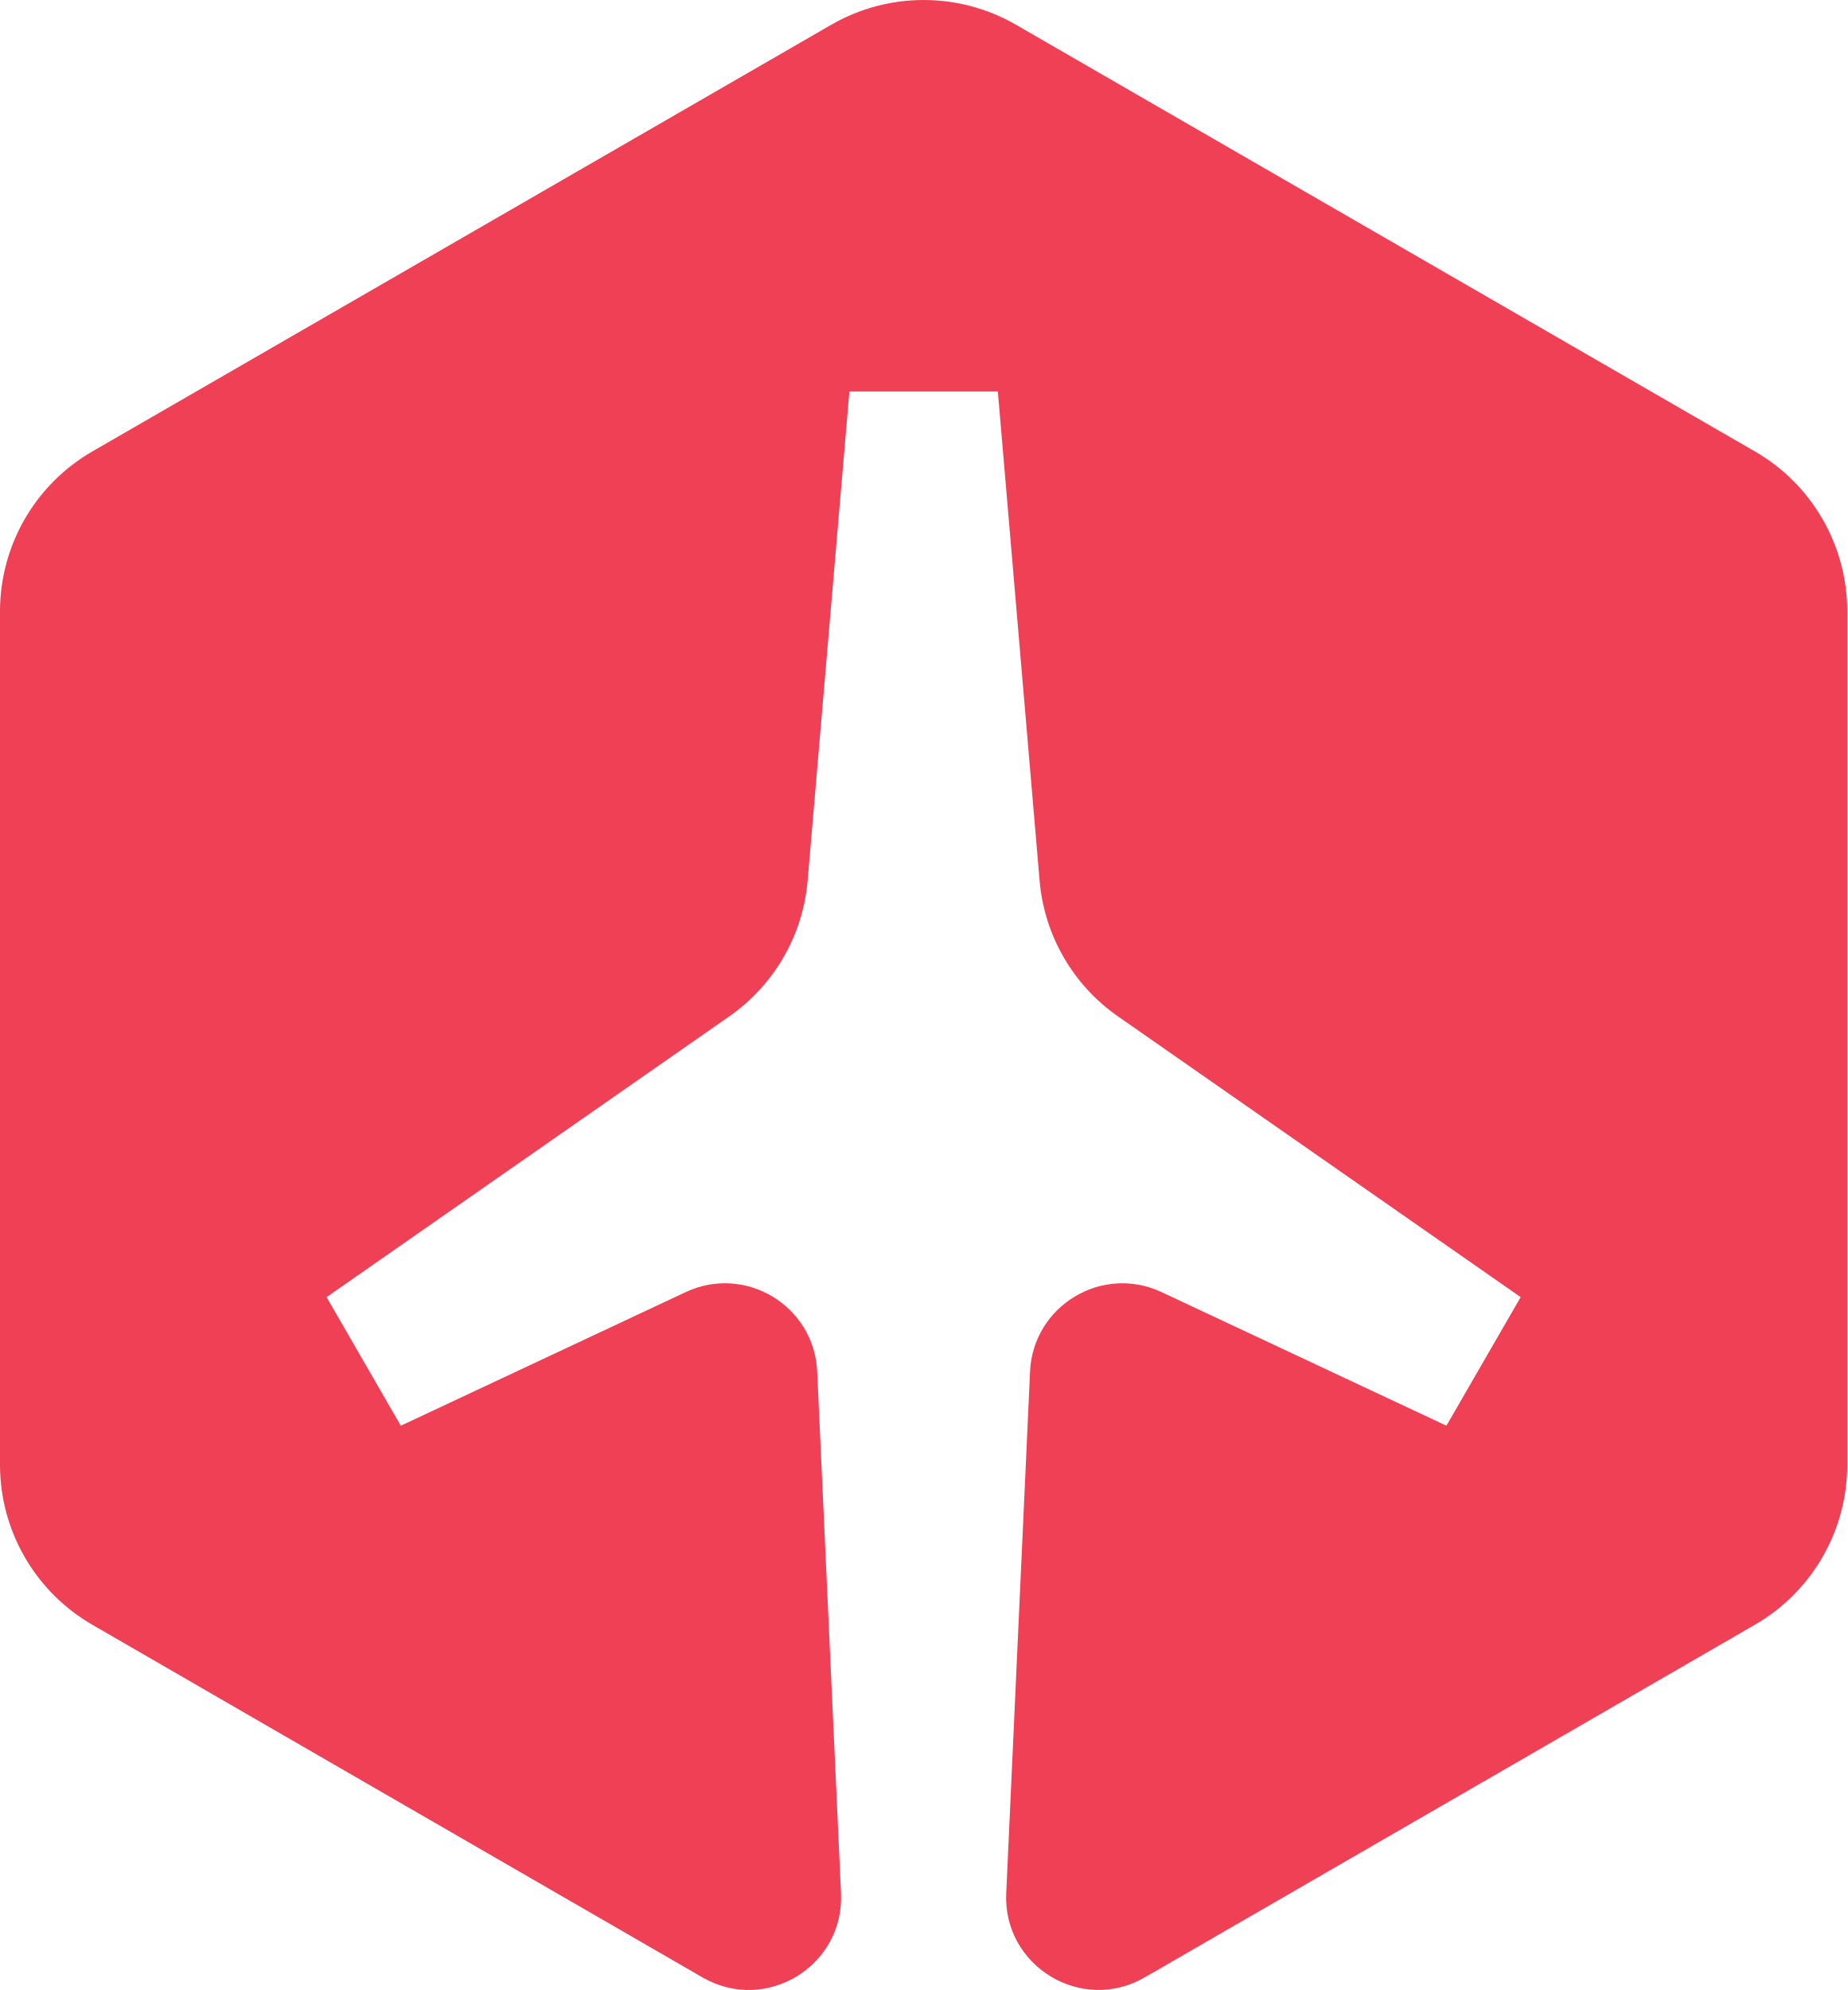
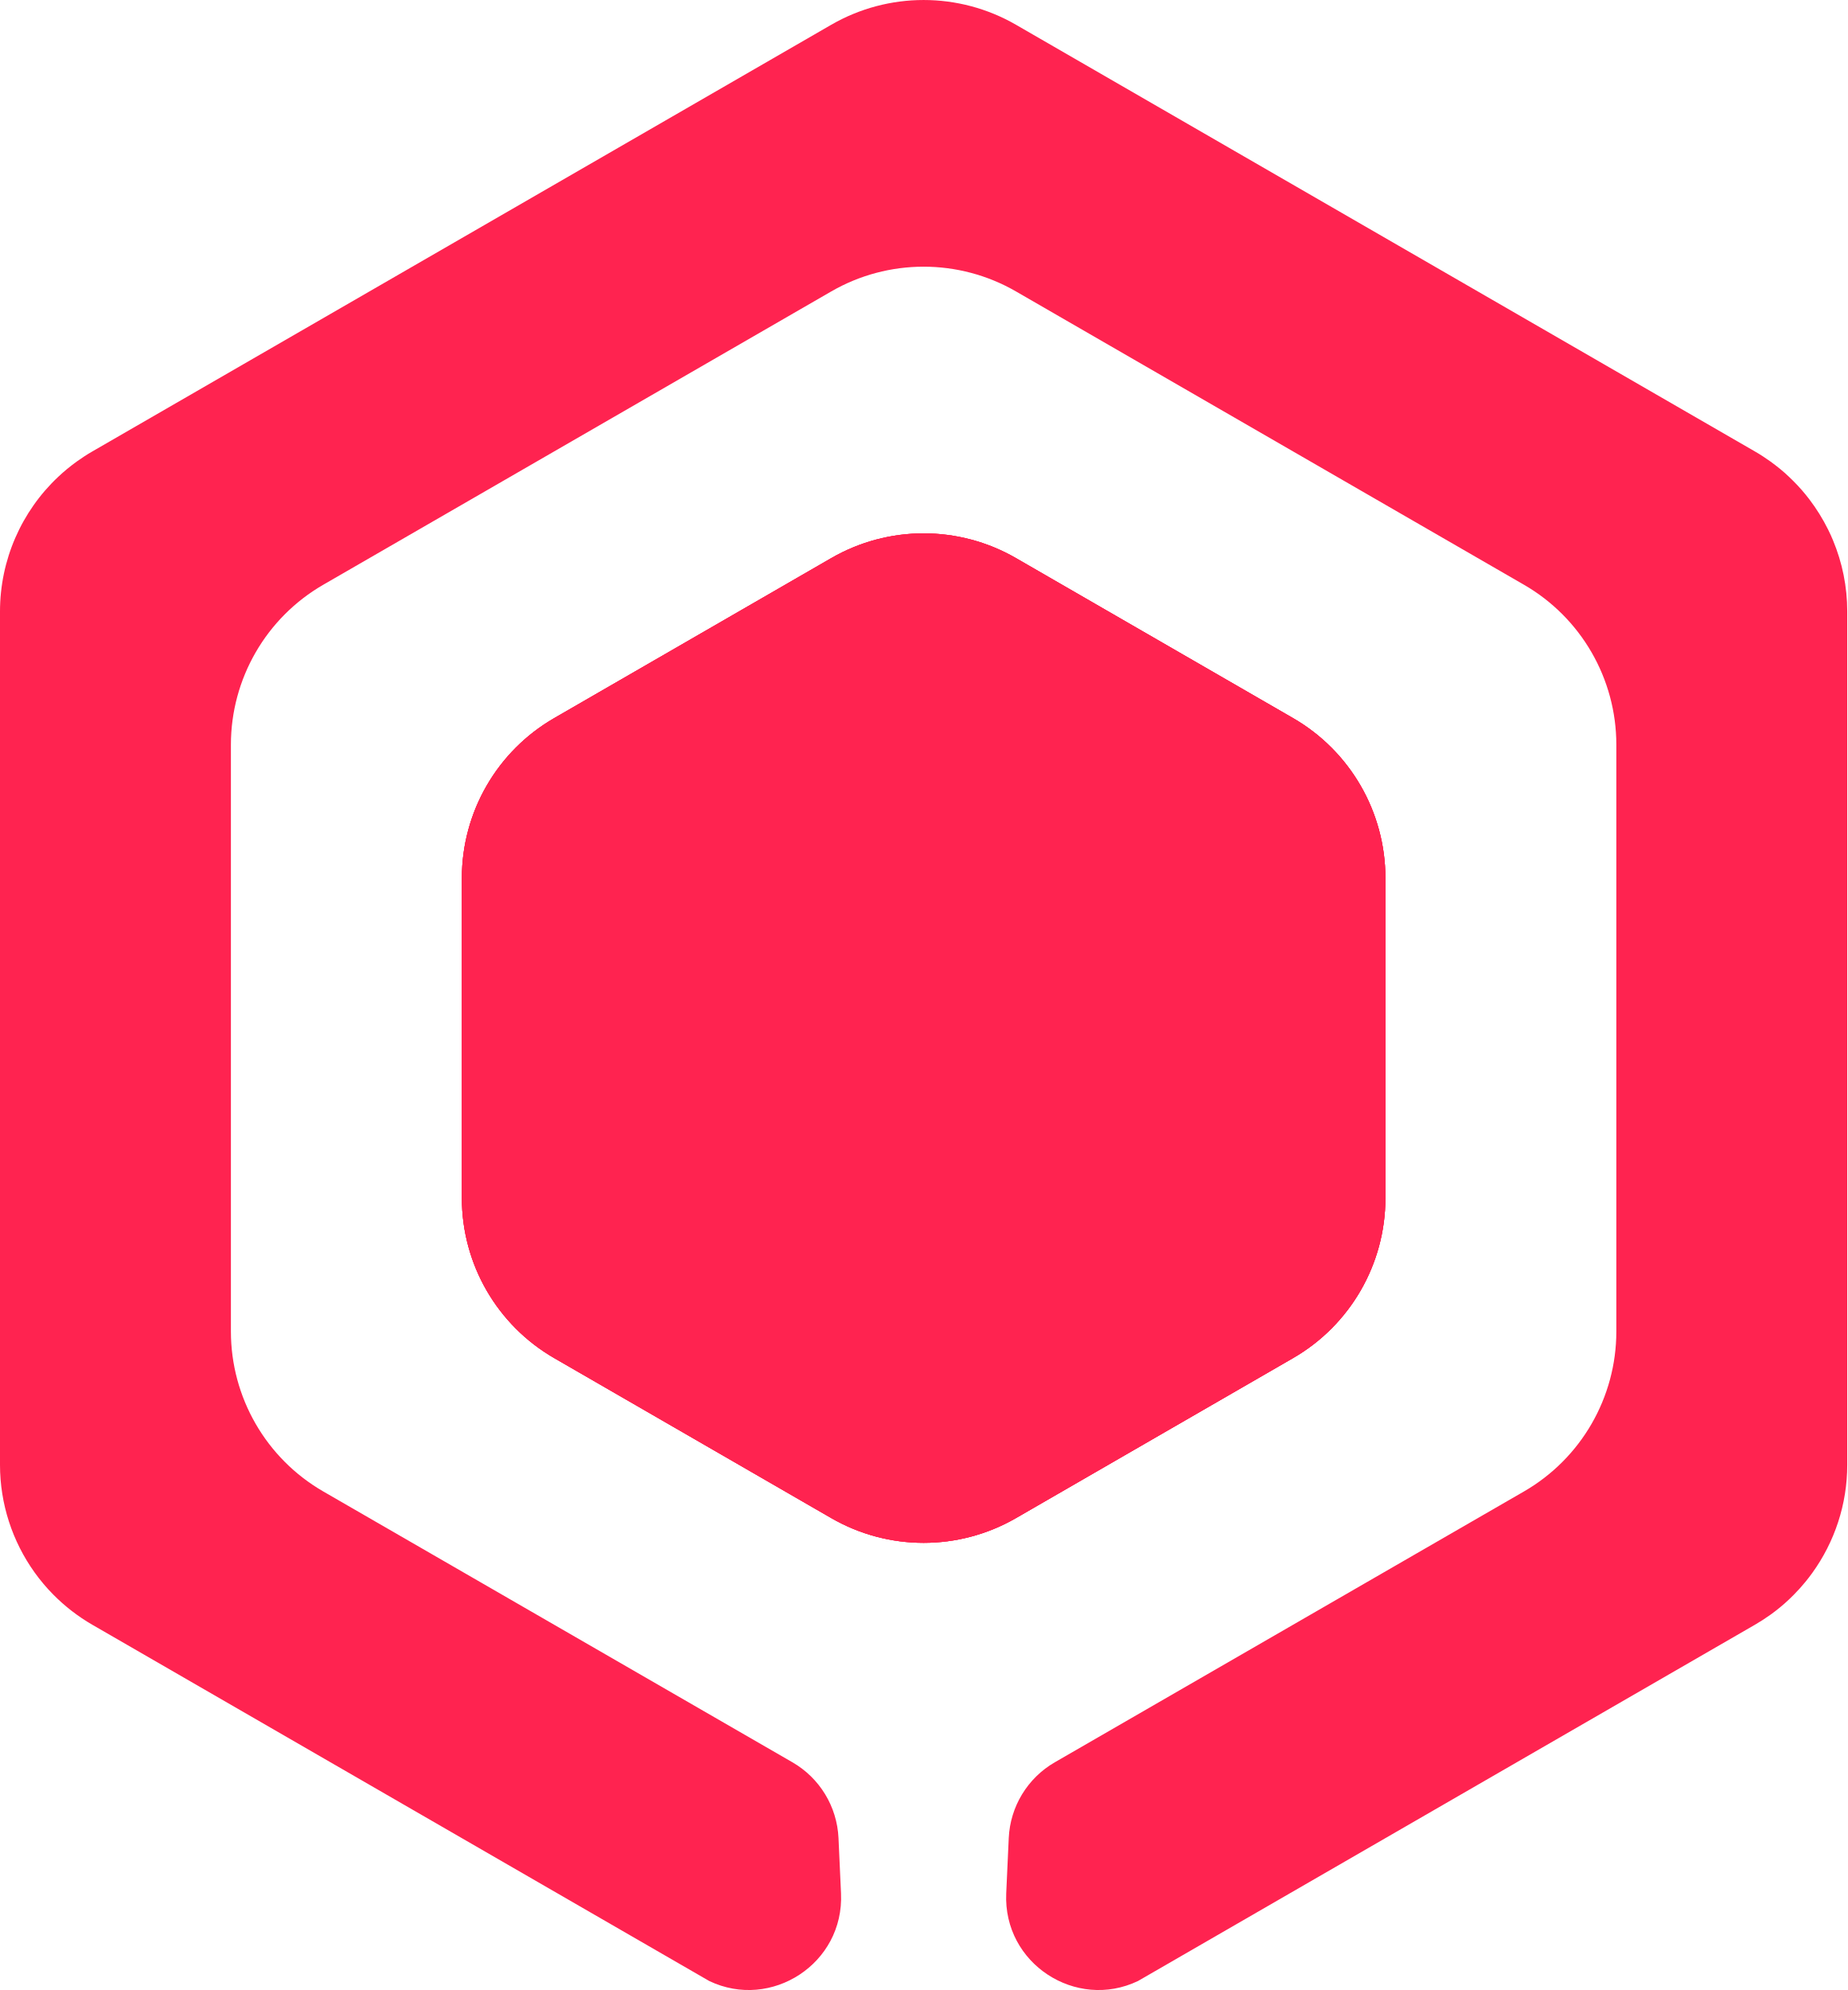
<svg xmlns="http://www.w3.org/2000/svg" id="Layer_2" data-name="Layer 2" viewBox="0 0 500 538.55">
  <defs>
    <style>
      .cls-1 {
-         fill: #ef4056;
+         fill: #ff2350;
      }
    </style>
  </defs>
  <g id="Layer_1-2" data-name="Layer 1">
-     <path class="cls-1" d="M475,122.17L275,6.7c-15.47-8.93-34.53-8.93-50,0L25,122.17C9.53,131.1,0,147.61,0,165.47v230.94c0,17.86,9.53,34.37,25,43.3,0,0,105.67,61.12,165.18,95.45,17.11,9.87,38.36-3.07,37.46-22.8l-6.45-141.19c-.81-17.8-19.45-29.06-35.59-21.49l-77.11,36.16-20.09-34.8,100.56-70.1,8.42-5.87c12.19-8.5,19.97-21.97,21.23-36.78l.87-10.21,10.43-122.14h40.18l10.43,122.14.87,10.22c1.26,14.81,9.04,28.29,21.24,36.78l8.41,5.86,100.56,70.1-20.09,34.8-77.11-36.16c-16.13-7.56-34.77,3.69-35.59,21.49l-6.45,141.18c-.9,19.73,20.35,32.67,37.46,22.8,59.51-34.34,165.18-95.45,165.18-95.45,15.47-8.93,25-25.44,25-43.3v-230.94c0-17.86-9.53-34.37-25-43.3Z" />
+     <g>
+       <path class="cls-1" d="M275,410.84c-15.47,8.93-34.53,8.93-50,0l-74.99-43.3c-15.47-8.93-25-25.44-25-43.3v-86.6c0-17.86,9.53-34.37,25-43.3l74.99-43.3c15.47-8.93,34.53-8.93,50,0l75,43.3c15.47,8.93,25,25.44,25,43.3v86.6c0,17.86-9.53,34.37-25,43.3l-75,43.3Z" />
+       <path class="cls-1" d="M0,396.42v-230.94c0-13.96,5.82-27.09,15.74-36.42.79-.75,1.61-1.47,2.46-2.17.84-.69,1.71-1.36,2.61-2.01.67-.48,1.36-.94,2.05-1.4.7-.46,1.41-.89,2.14-1.31L225,6.7c15.47-8.93,34.53-8.93,50,0l200,115.47c.73.42,1.44.85,2.14,1.31.69.46,1.38.92,2.05,1.4.9.65,1.77,1.32,2.61,2.01h.01c.84.69,1.66,1.41,2.45,2.17.4.38.79.75,1.17,1.14,1.54,1.54,2.97,3.17,4.28,4.89,1.97,2.58,3.68,5.34,5.12,8.24.48.96.93,1.95,1.34,2.95,2.49,5.99,3.83,12.5,3.83,19.2v230.94c0,10.68-3.41,20.88-9.47,29.27-.58.81-1.19,1.6-1.82,2.37-1.02,1.25-2.11,2.46-3.27,3.62-.77.78-1.56,1.52-2.38,2.25,0,.01-.01.01-.01.01-.82.72-1.66,1.42-2.53,2.08t-.01.01c-.44.33-.88.66-1.32.98-1.35.96-2.74,1.86-4.19,2.7l-166.98,96.41c-16.76,8.01-36.53-4.71-35.66-23.75l.68-14.94c.39-8.52,5.09-16.25,12.48-20.51,33.59-19.38,126.98-73.29,126.98-73.29,15.47-8.93,25-25.44,25-43.3v-158.78c0-17.86-9.53-34.37-25-43.3l-137.5-79.38c-15.47-8.93-34.53-8.93-50,0l-137.5,79.38c-15.47,8.93-25,25.44-25,43.3v158.78c0,17.86,9.53,34.37,25,43.3,0,0,93.39,53.91,126.98,73.29,7.39,4.26,12.09,11.99,12.48,20.51l.68,14.94c.88,19.04-18.9,31.76-35.66,23.75L25,439.71c-3.93-2.27-7.47-5.03-10.57-8.16-1.87-1.89-3.57-3.91-5.1-6.05-5.97-8.35-9.33-18.48-9.33-29.08Z" />
+       <path class="cls-1" d="M125.01,324.24v-86.6c0-17.86,9.53-34.37,25-43.3l74.99-43.3c15.47-8.93,34.53-8.93,50,0l75,43.3c15.47,8.93,25,25.44,25,43.3v86.6c0,17.86-9.53,34.37-25,43.3l-75,43.3c-15.47,8.93-34.53,8.93-50,0l-74.99-43.3c-15.47-8.93-25-25.44-25-43.3Z" />
+       <path class="cls-1" d="M125.01,324.24v-86.6c0-17.86,9.53-34.37,25-43.3l74.99-43.3c15.47-8.93,34.53-8.93,50,0l75,43.3c15.47,8.93,25,25.44,25,43.3v86.6c0,17.86-9.53,34.37-25,43.3l-75,43.3c-15.47,8.93-34.53,8.93-50,0l-74.99-43.3c-15.47-8.93-25-25.44-25-43.3Z" />
+     </g>
  </g>
</svg>
